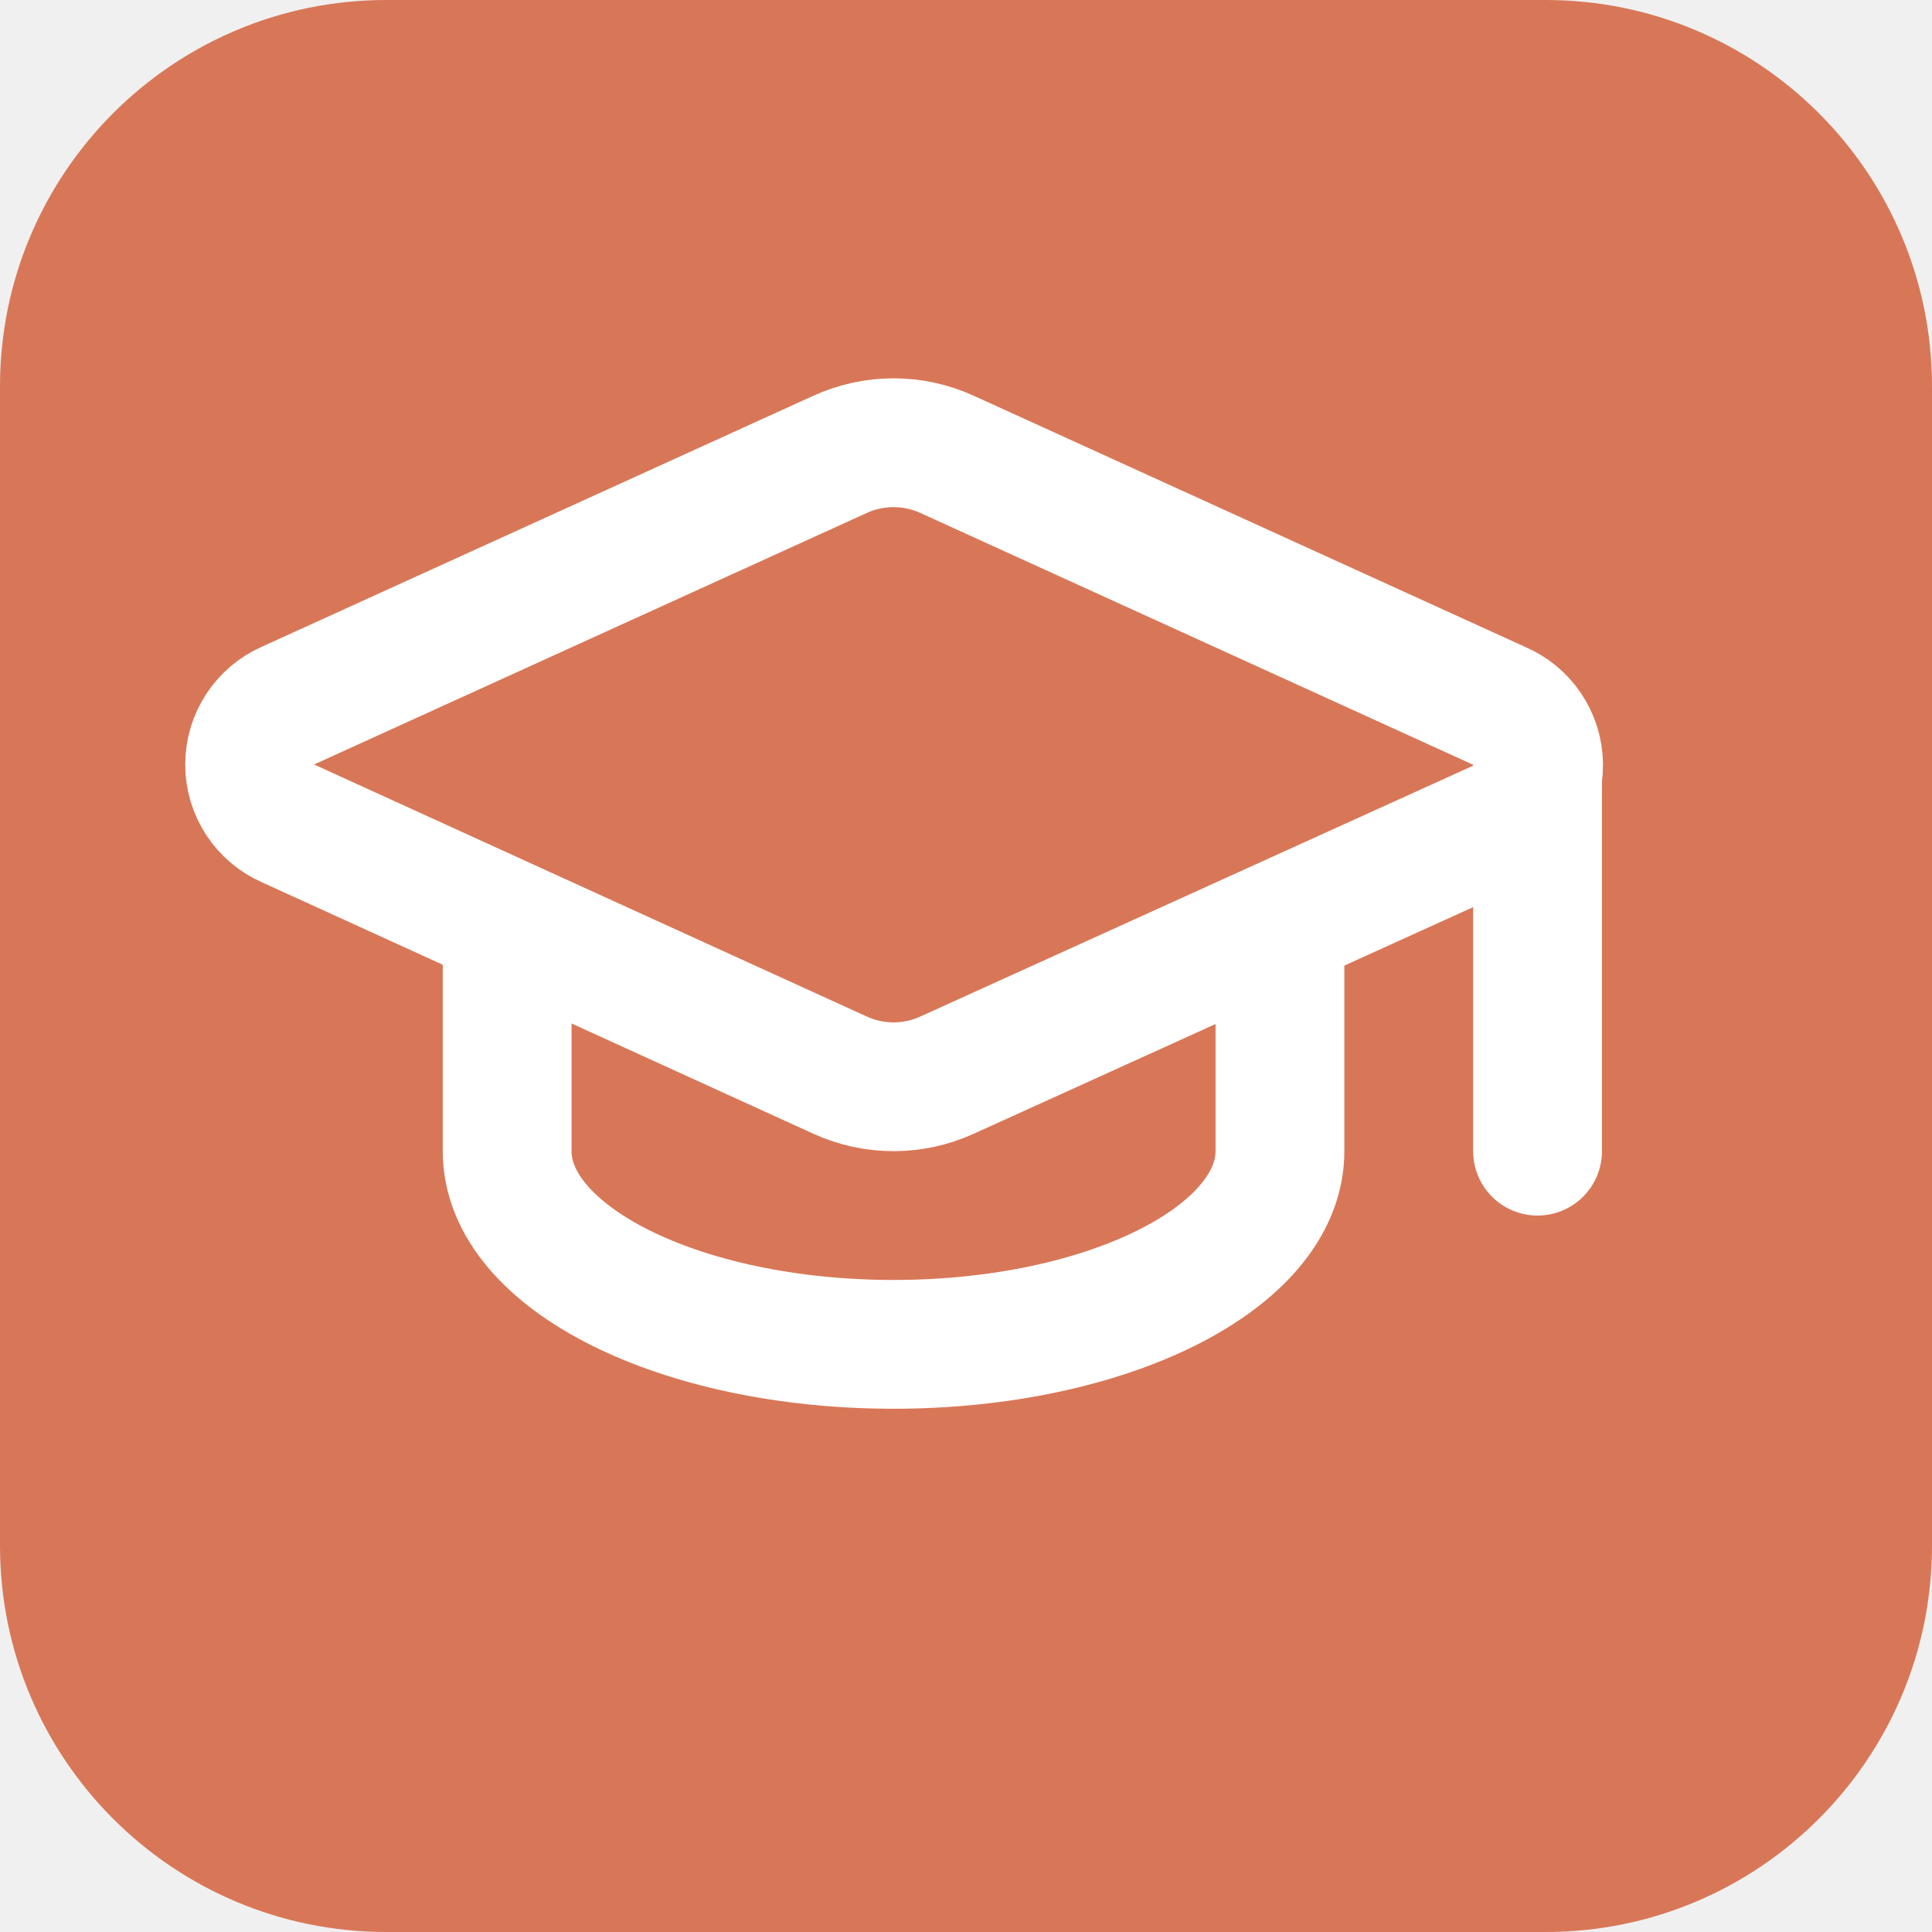
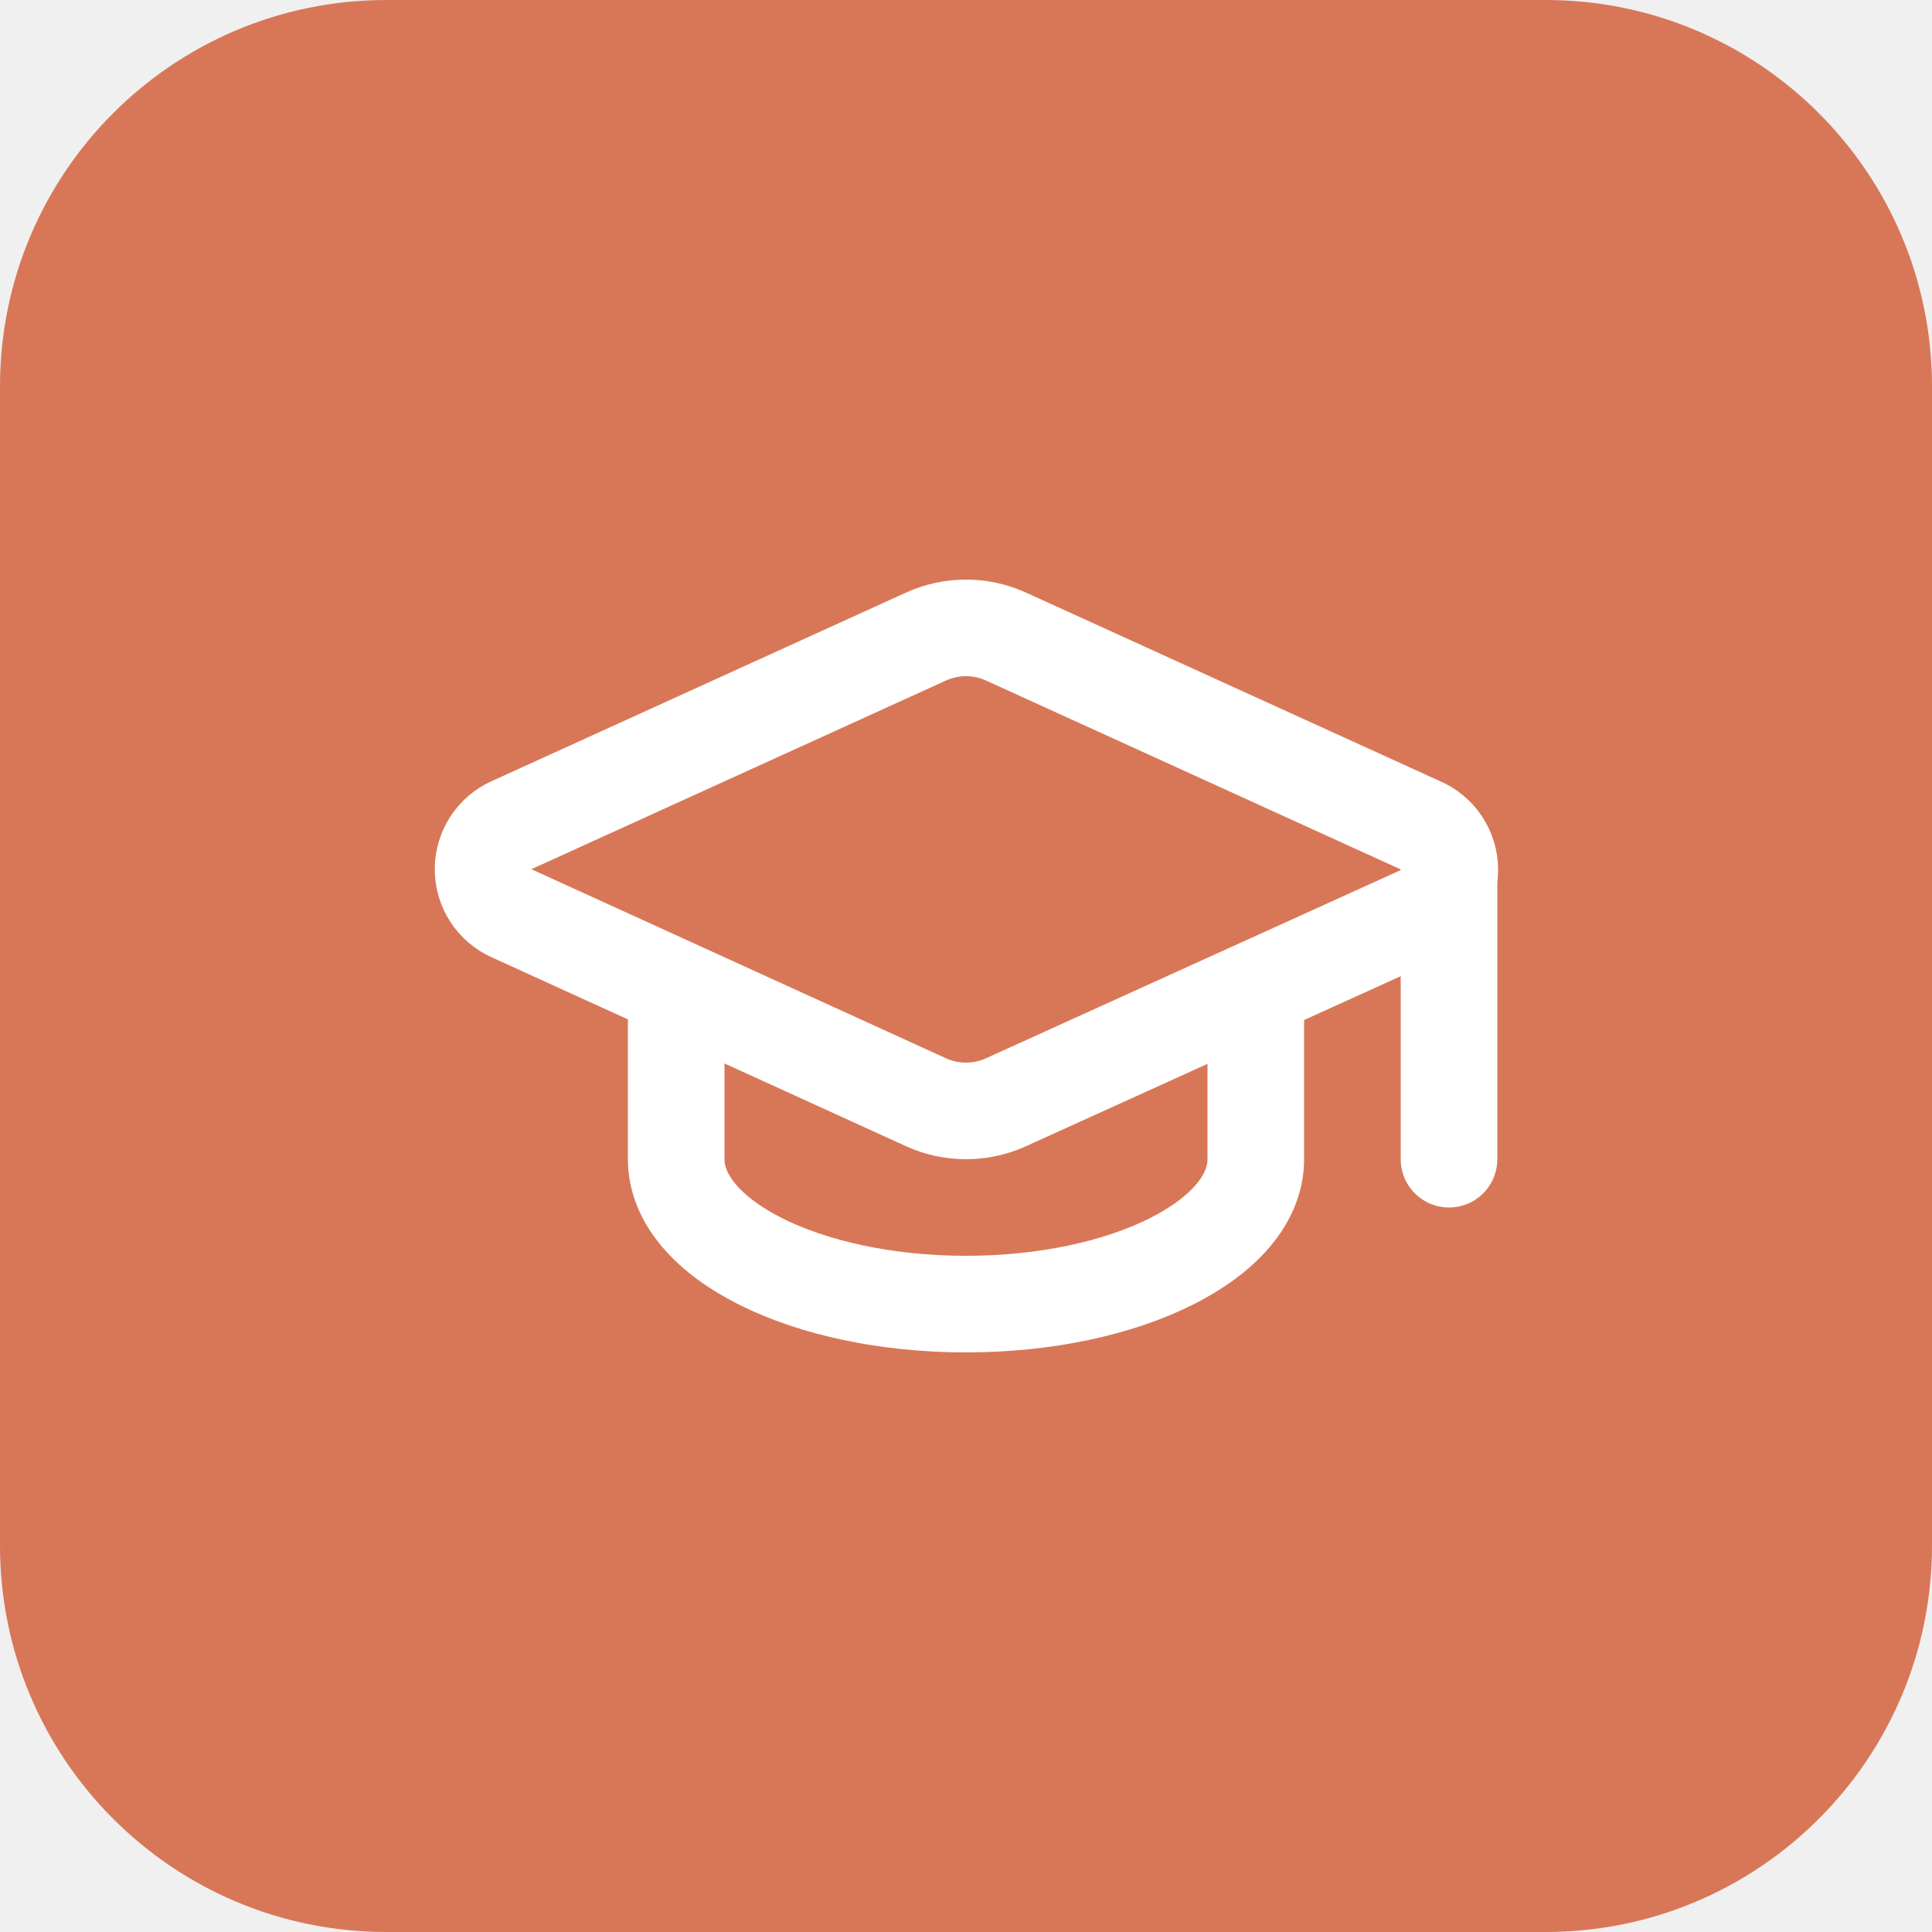
<svg xmlns="http://www.w3.org/2000/svg" width="160" height="160" viewBox="0 0 160 160" fill="none">
  <rect width="160" height="160" rx="32" fill="#d87757" />
-   <g transform="translate(10,10) scale(4)">
-     <svg width="32" height="32" viewBox="0 0 24 24" fill="none" stroke="#FFFFFF" stroke-width="2" stroke-linecap="round" stroke-linejoin="round">
-       <path d="M21.42 10.922a1 1 0 0 0-.019-1.838L12.83 5.18a2 2 0 0 0-1.66 0L2.6 9.08a1 1 0 0 0 0 1.832l8.57 3.908a2 2 0 0 0 1.66 0z" />
-       <path d="M22 10v6" />
-       <path d="M6 12.5V16a6 3 0 0 0 12 0v-3.5" />
-     </svg>
+   <g transform="translate(32,32) scale(4)" stroke="#FFFFFF" stroke-width="2" stroke-linecap="round" stroke-linejoin="round">
+     <path d="M21.42 10.922a1 1 0 0 0-.019-1.838L12.83 5.18a2 2 0 0 0-1.66 0L2.6 9.08a1 1 0 0 0 0 1.832l8.57 3.908a2 2 0 0 0 1.66 0z" />
+     <path d="M22 10v6" />
+     <path d="M6 12.5V16a6 3 0 0 0 12 0v-3.5" />
  </g>
</svg>
